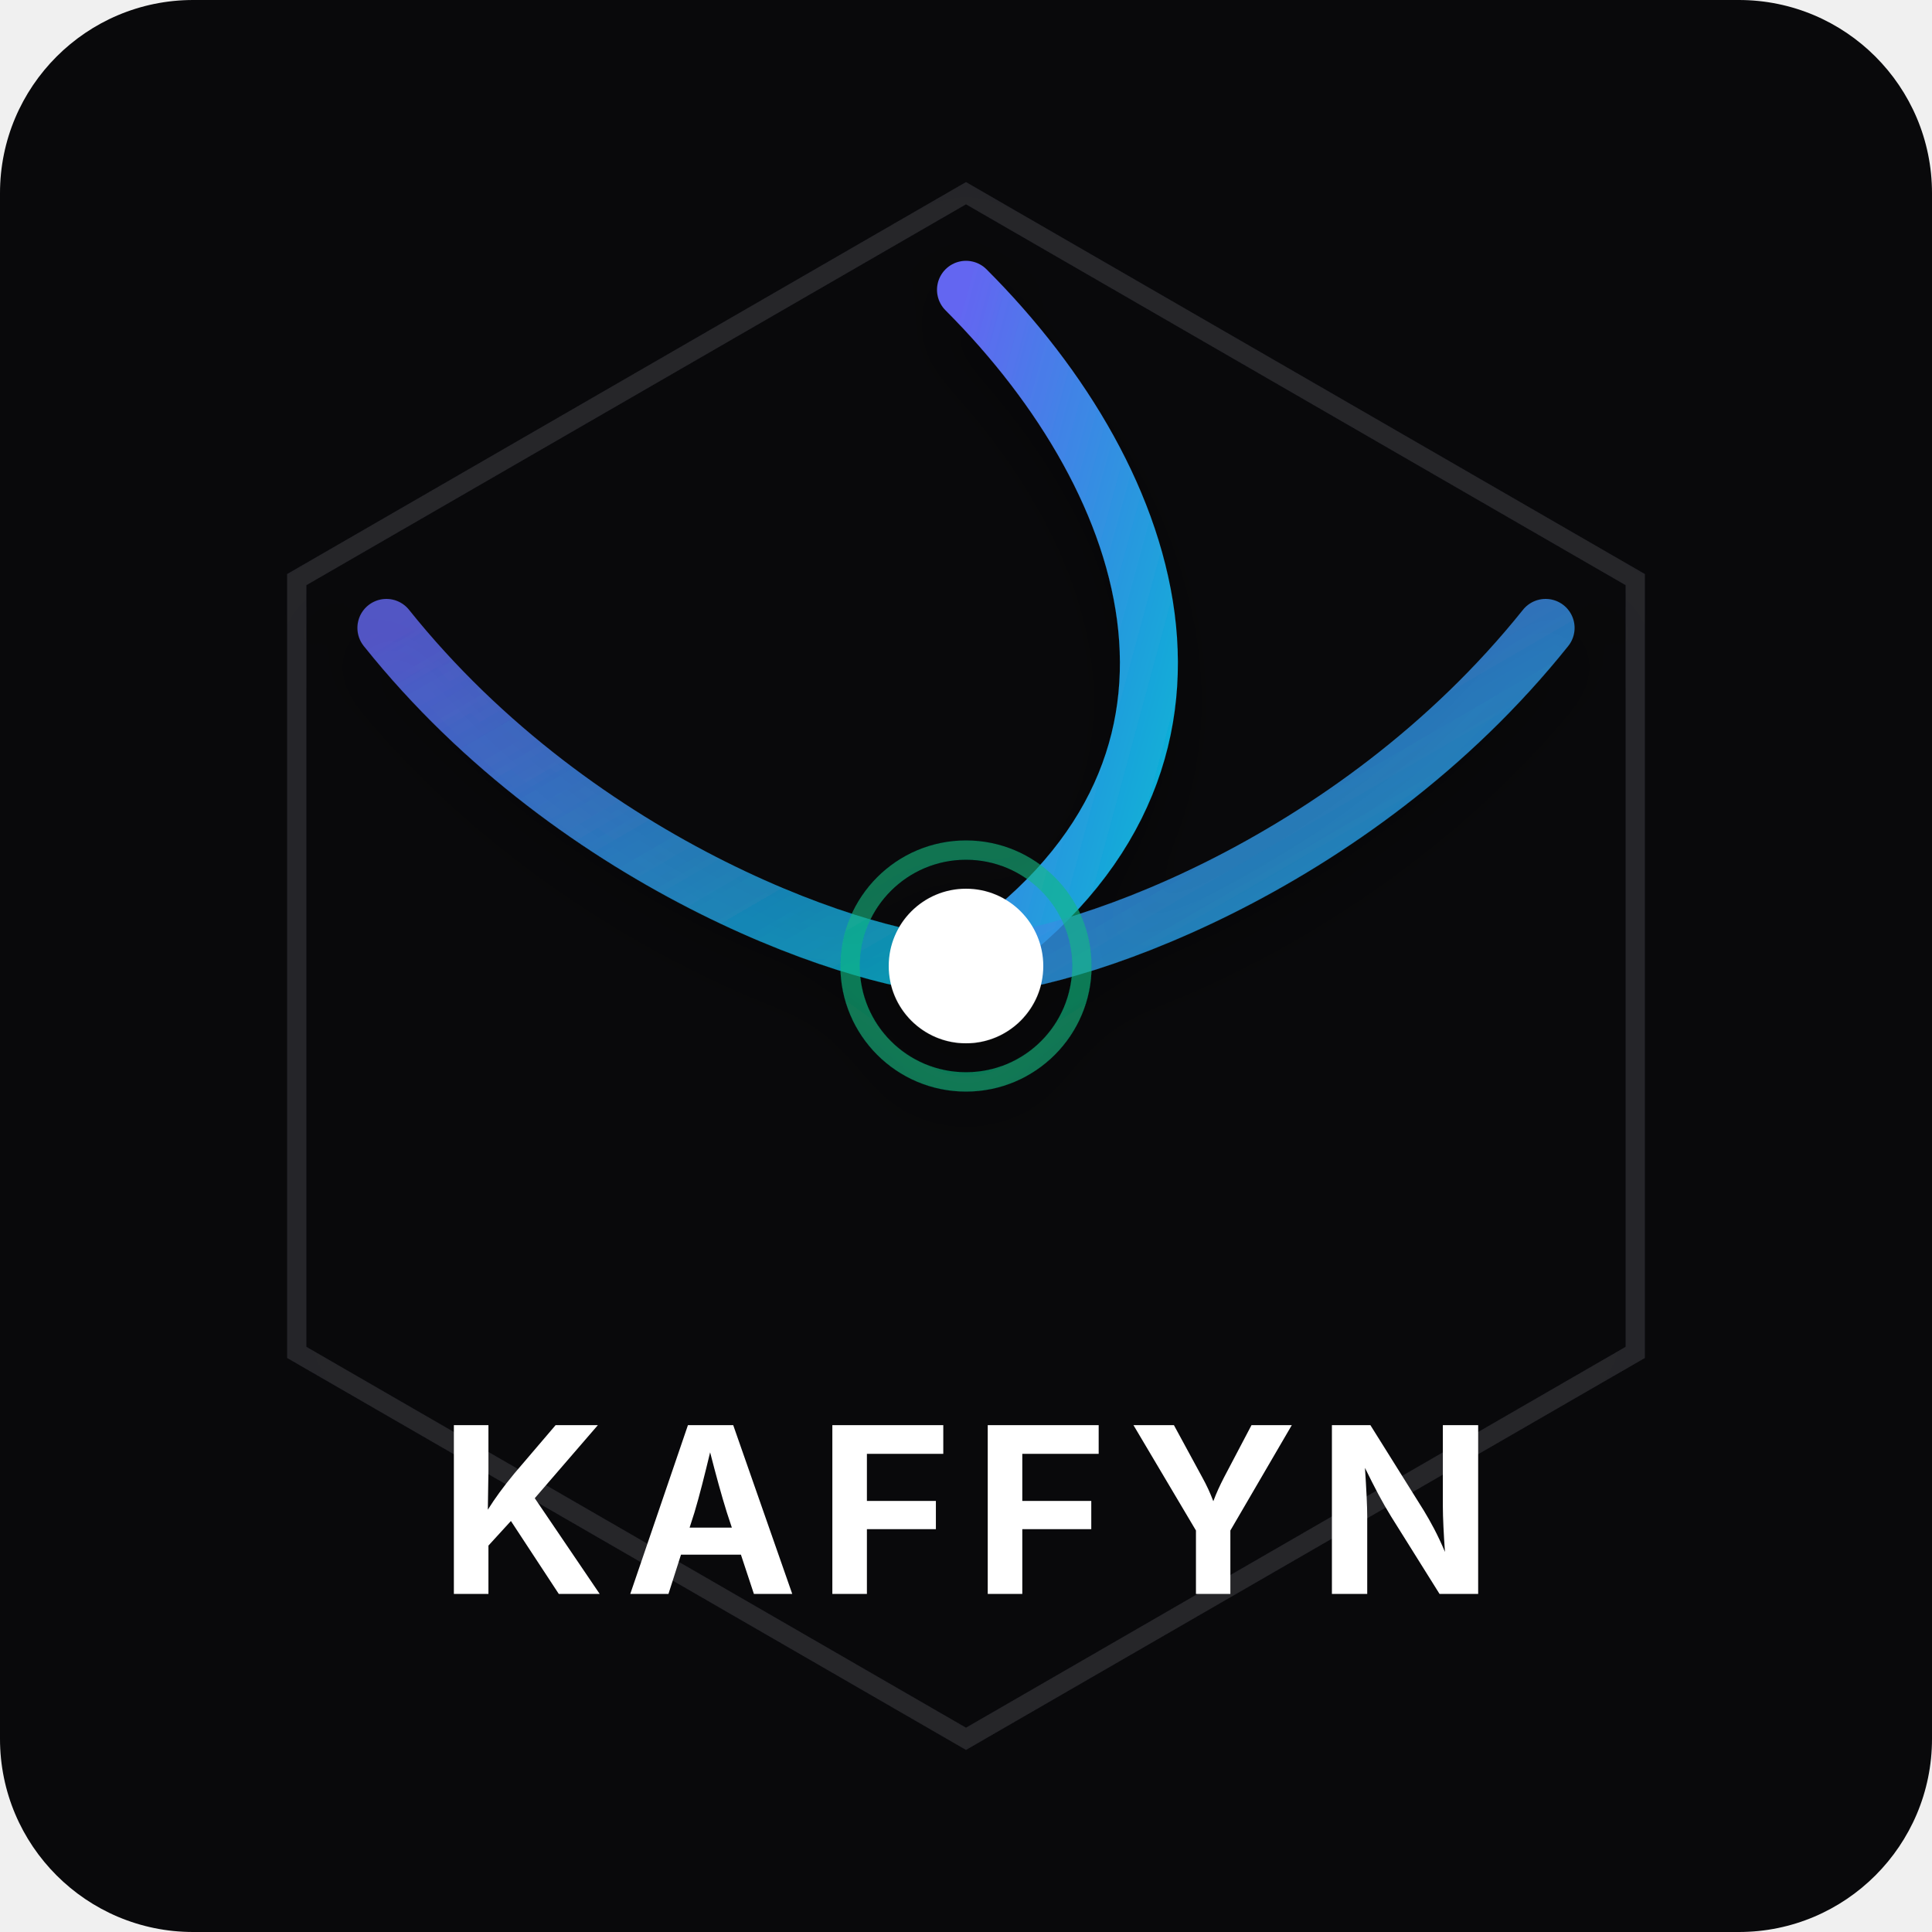
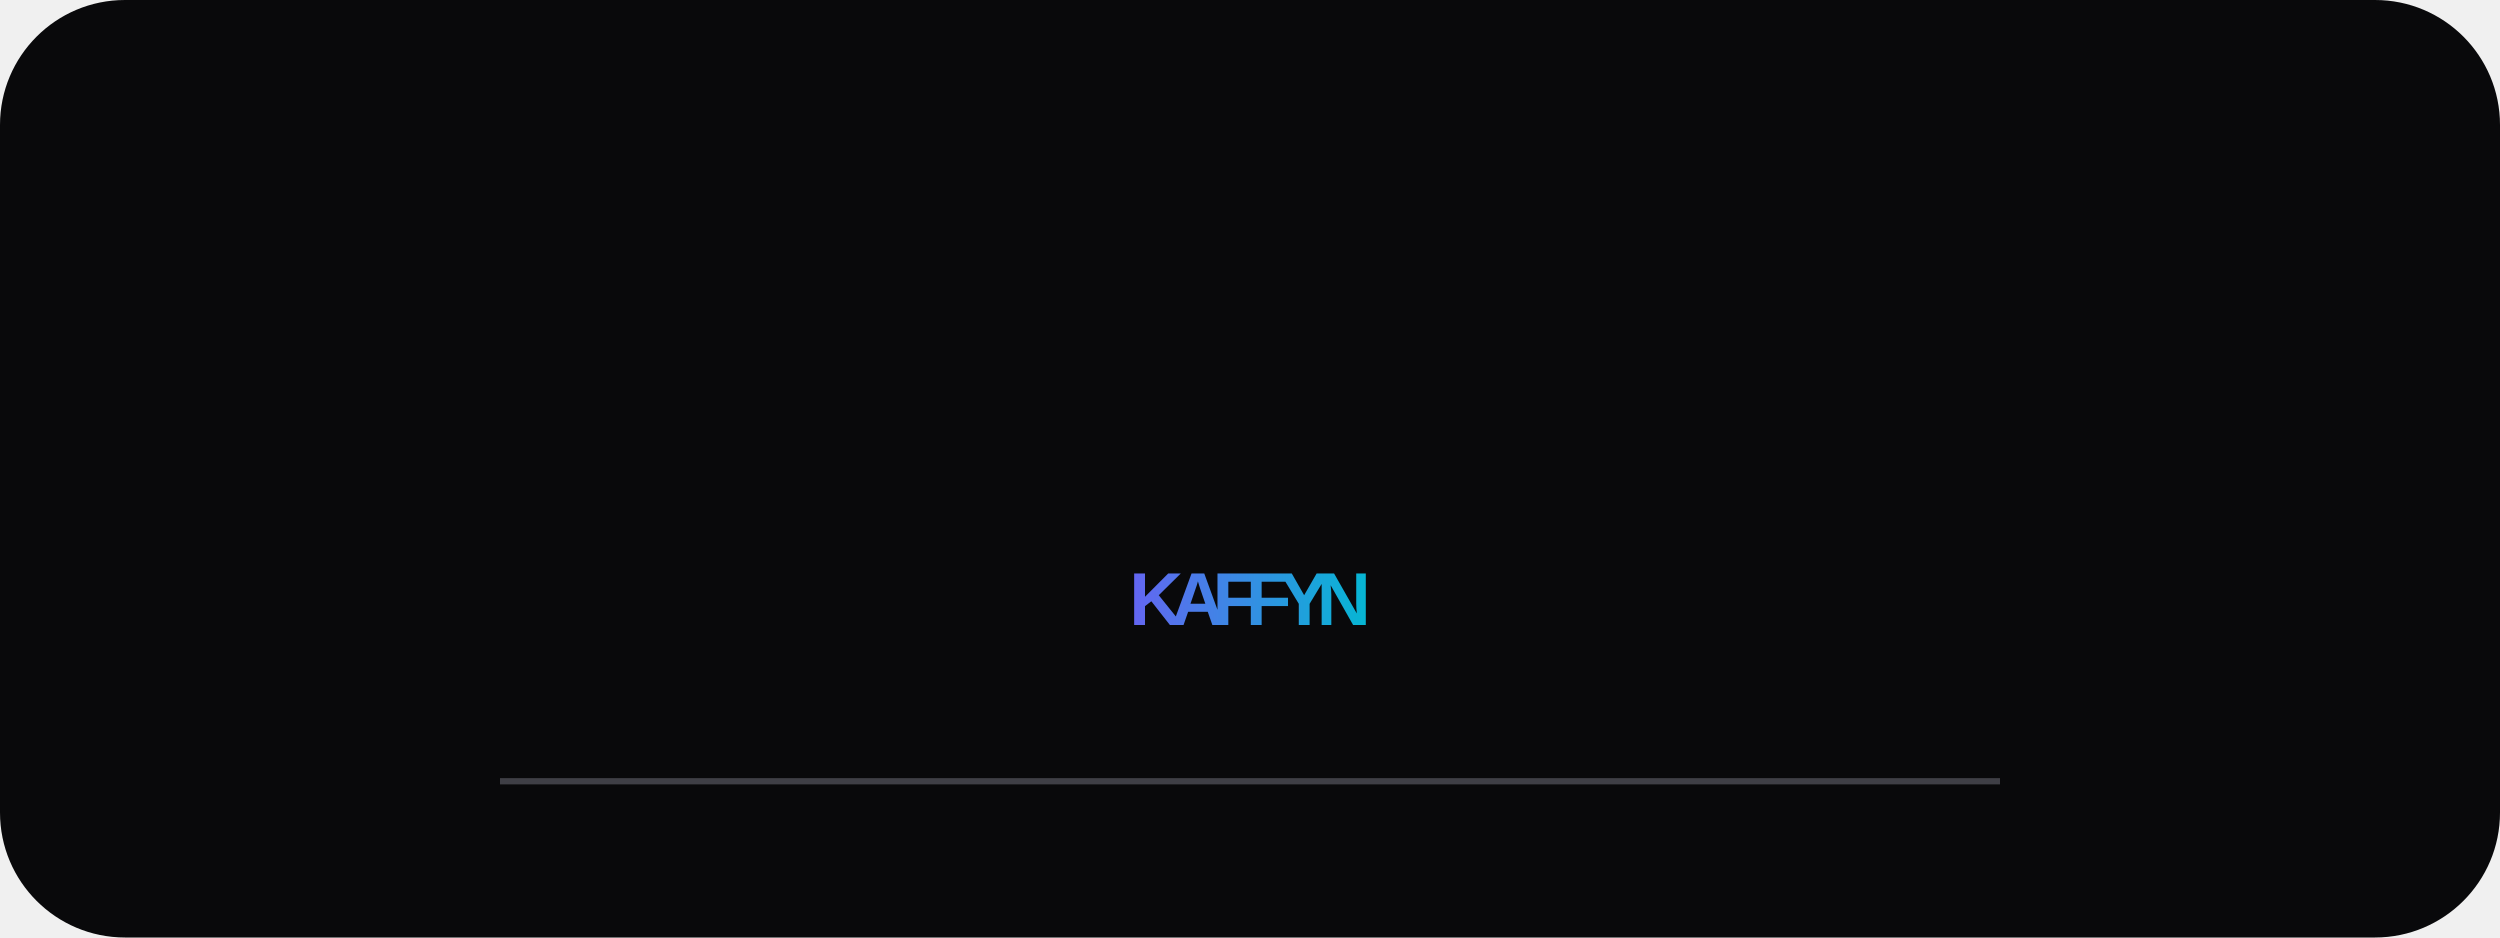
- <svg xmlns="http://www.w3.org/2000/svg" width="200" height="200" viewBox="0 0 200 200">
+ <svg xmlns="http://www.w3.org/2000/svg" width="400" height="150" viewBox="0 0 400 150">
  <defs>
-     <linearGradient id="iconGradient" x1="0%" y1="0%" x2="100%" y2="100%">
+     <linearGradient id="kaffynGradient" x1="0%" y1="0%" x2="100%" y2="0%">
      <stop offset="0%" style="stop-color:#6366f1;stop-opacity:1" />
      <stop offset="100%" style="stop-color:#06b6d4;stop-opacity:1" />
    </linearGradient>
-     <filter id="dropShadow" x="-20%" y="-20%" width="140%" height="140%">
-       <feGaussianBlur in="SourceAlpha" stdDeviation="3" />
-       <feOffset dx="0" dy="4" result="offsetblur" />
-       <feComponentTransfer>
-         <feFuncA type="linear" slope="0.3" />
-       </feComponentTransfer>
-       <feMerge>
-         <feMergeNode />
-         <feMergeNode in="SourceGraphic" />
-       </feMerge>
-     </filter>
+     <style>
+       .kaffyn-logo {
+         font-family: 'Arial Black', 'Helvetica Neue', 'Arial', sans-serif; /* Substitua pela sua fonte customizada quando pronta */
+         font-weight: 900;
+         letter-spacing: -2px; /* Tracking apertado para solidez */
+         text-transform: uppercase;
+         fill: url(#kaffynGradient);
+       }
+ 
+       /* Detalhe estilizado para o 'K' (Corte Diagonal) */
+       .k-cut {
+         stroke: #ffffff;
+         stroke-width: 2;
+         opacity: 0.8;
+       }
+     </style>
  </defs>
-   <rect width="200" height="200" rx="20" fill="#09090b" />
-   <g transform="translate(100, 100)" filter="url(#dropShadow)">
-     <path d="M0,-80 L69.28,-40 L69.28,40 L0,80 L-69.28,40 L-69.28,-40 Z" fill="none" stroke="#3f3f46" stroke-width="2" opacity="0.5" />
-     <path d="M0,-70 C20,-50 30,-20 0,0" fill="none" stroke="url(#iconGradient)" stroke-width="6" stroke-linecap="round" />
-     <path d="M60,-35 C40,-10 10,0 0,0" fill="none" stroke="url(#iconGradient)" stroke-width="6" stroke-linecap="round" opacity="0.8" />
-     <path d="M-60,-35 C-40,-10 -10,0 0,0" fill="none" stroke="url(#iconGradient)" stroke-width="6" stroke-linecap="round" opacity="0.8" />
-     <circle cx="0" cy="0" r="8" fill="#ffffff" />
-     <circle cx="0" cy="0" r="12" fill="none" stroke="#10b981" stroke-width="2" opacity="0.6" />
-   </g>
-   <text x="100" y="165" font-family="'Inter', 'Helvetica Neue', Arial, sans-serif" font-weight="bold" font-size="24" fill="#ffffff" text-anchor="middle" letter-spacing="2">
+   <rect width="400" height="150" rx="20" fill="#09090b" />
+   <text x="200" y="100" class="kaffyn-logo" text-anchor="middle">
    KAFFYN
  </text>
+   <line x1="80" y1="125" x2="320" y2="125" stroke="#3f3f46" stroke-width="1" />
</svg>
